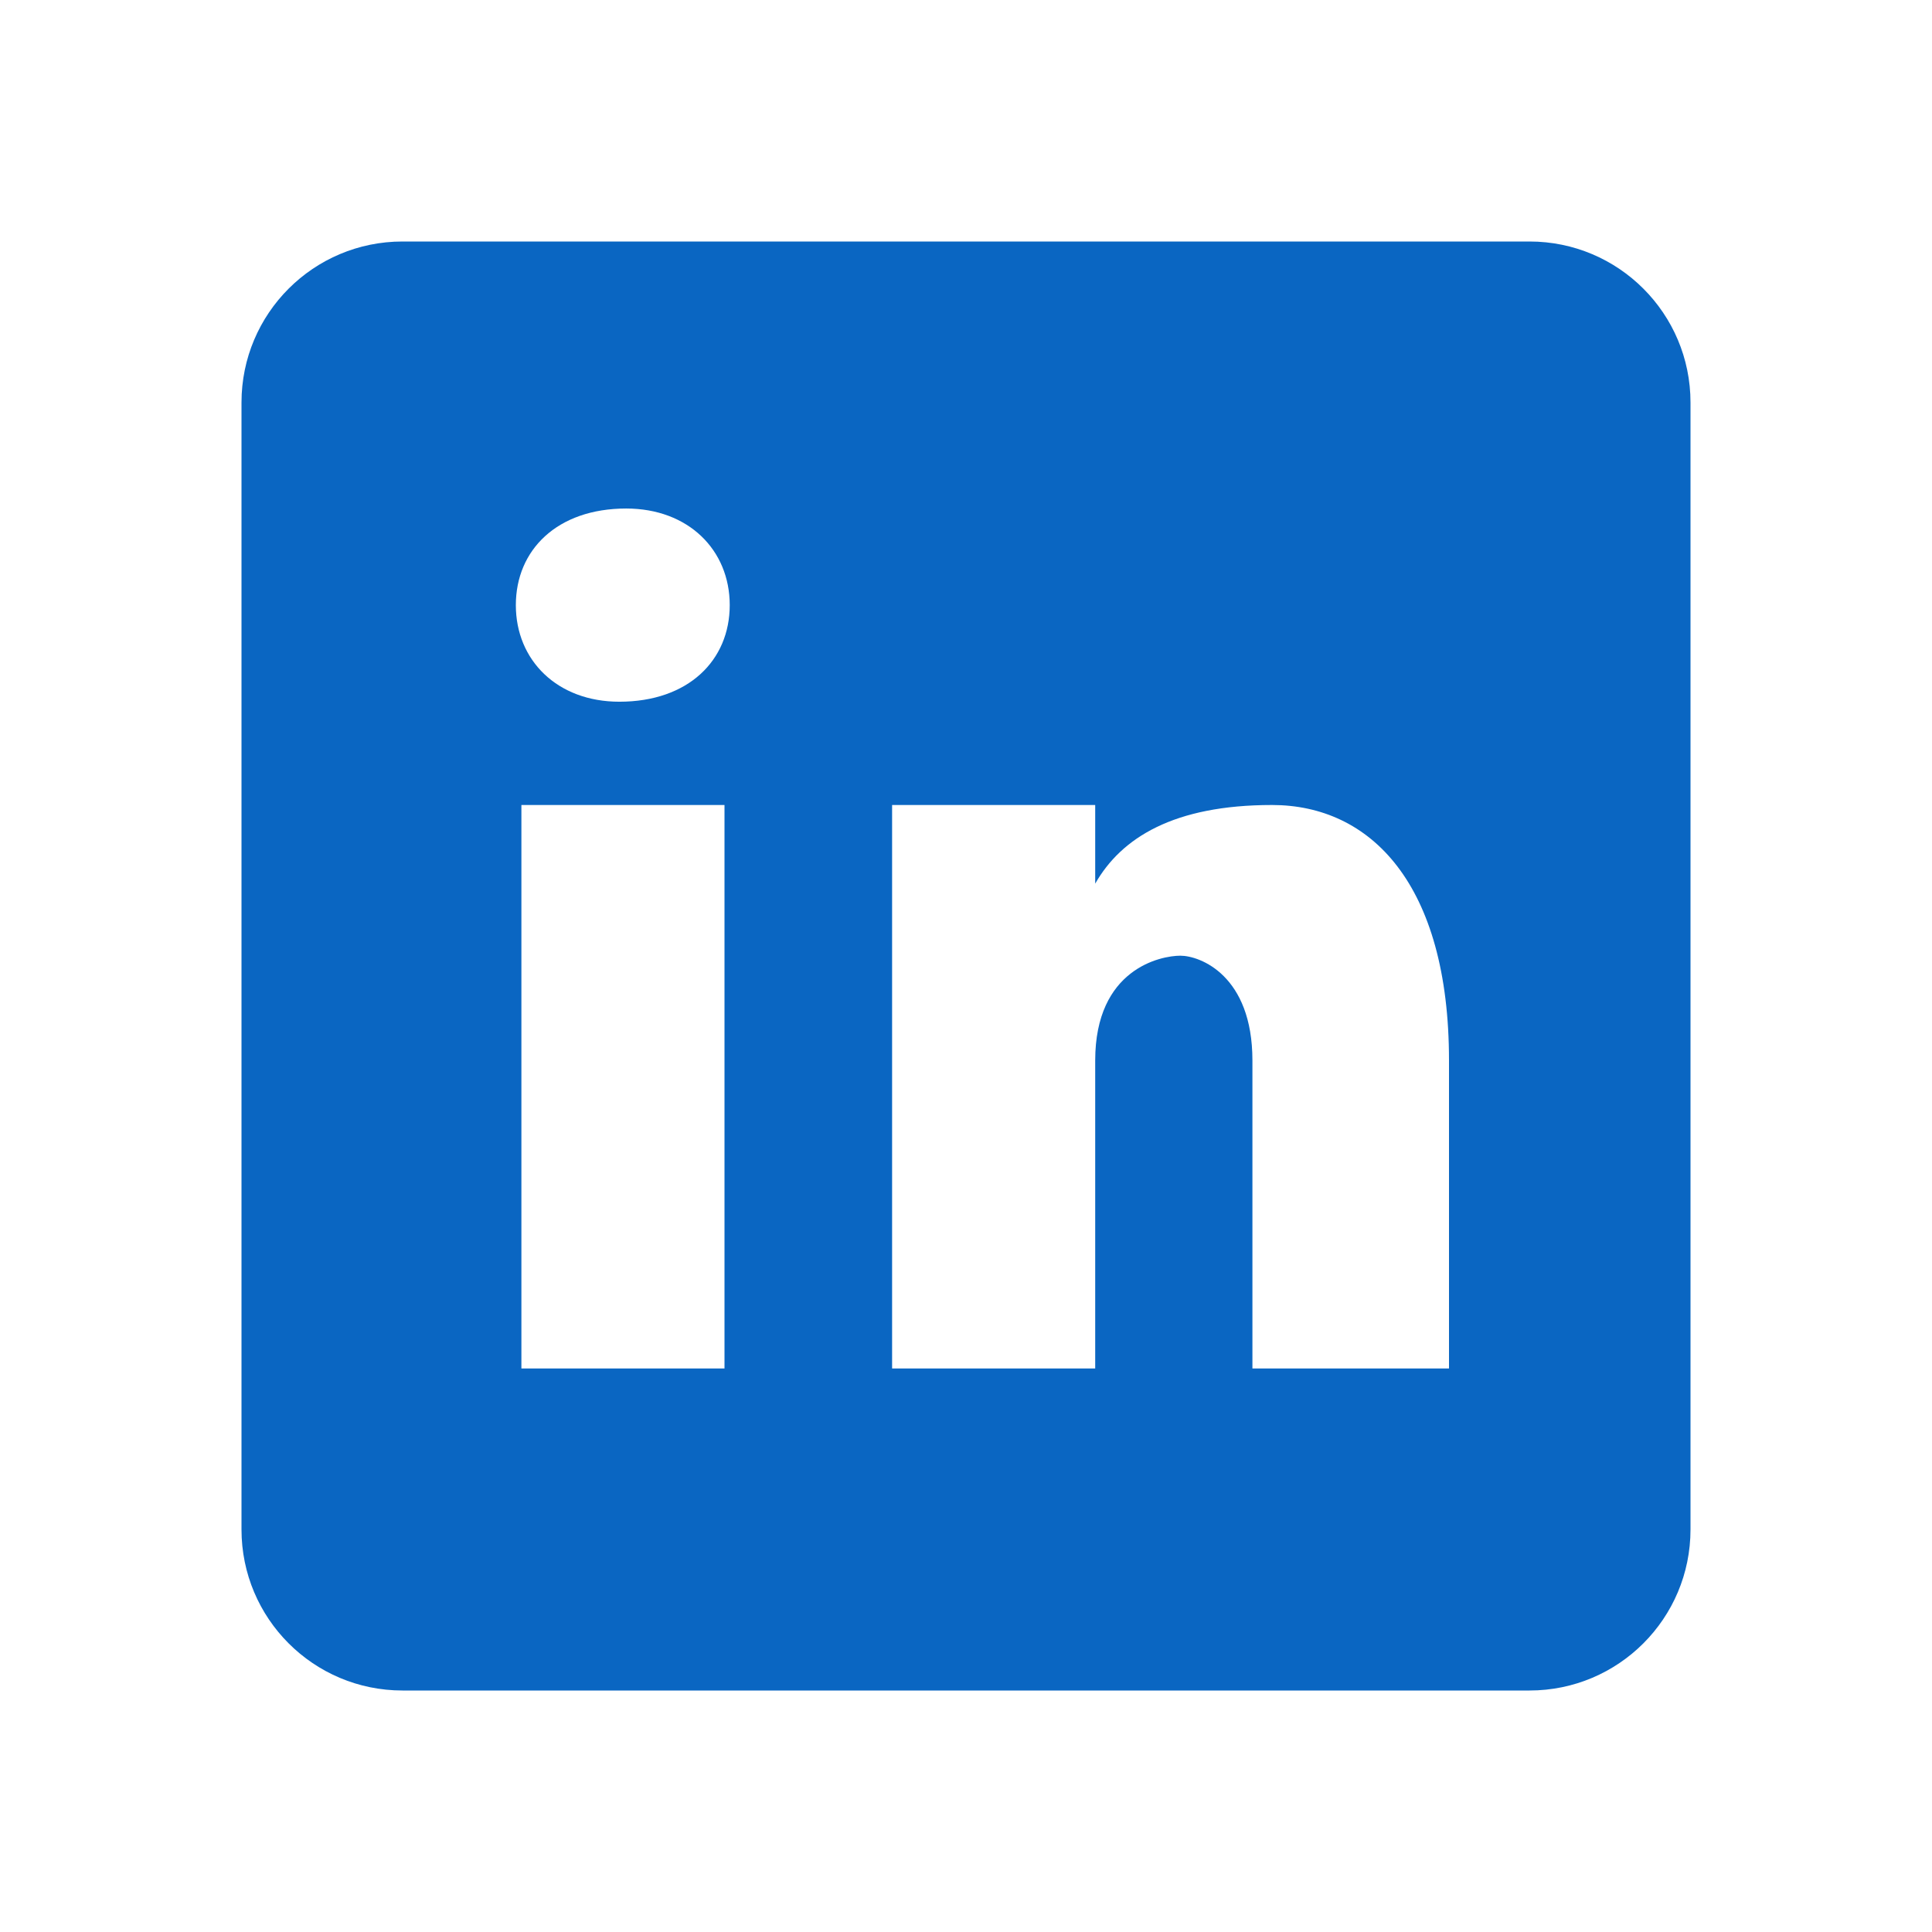
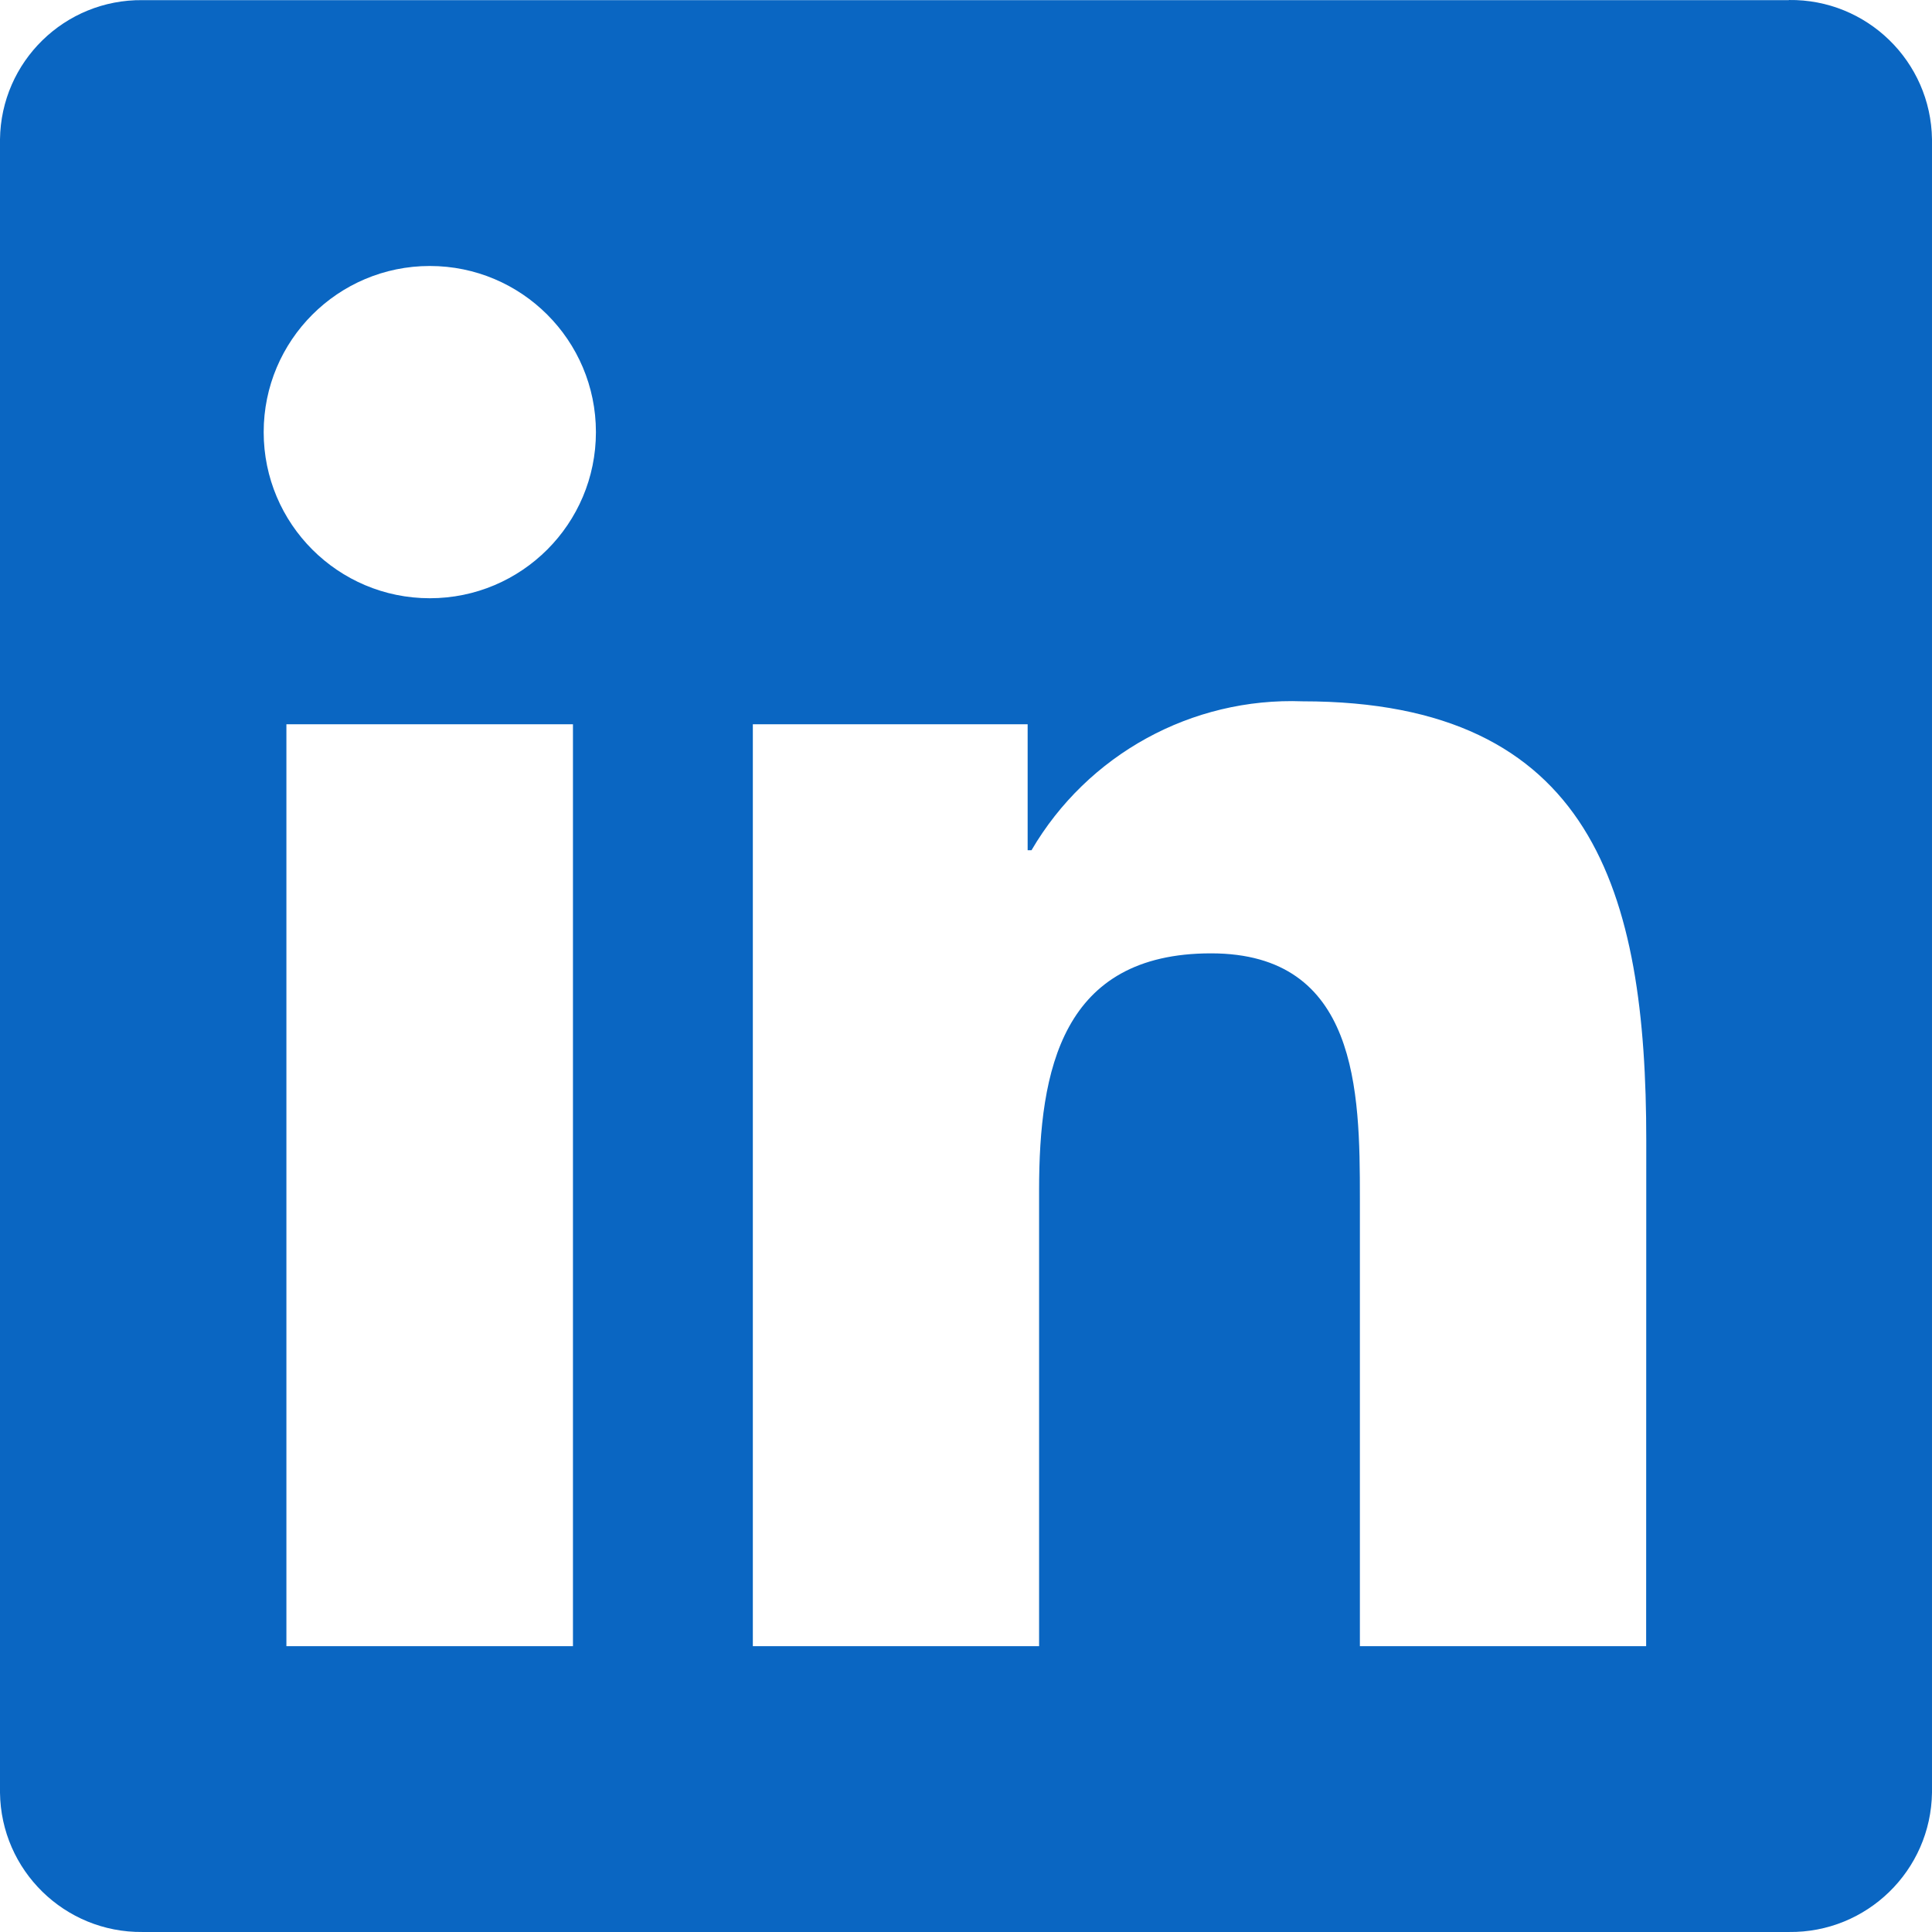
- <svg xmlns="http://www.w3.org/2000/svg" viewBox="0 0 24 24" width="24px" height="24px">
-   <path fill="#0A66C2" d="M19,3H5C3.895,3,3,3.895,3,5v14c0,1.105,0.895,2,2,2h14c1.105,0,2-0.895,2-2V5C21,3.895,20.105,3,19,3z M9,17H6.477v-7H9V17z M7.694,8.717c-0.771,0-1.286-0.514-1.286-1.2s0.514-1.2,1.371-1.2c0.771,0,1.286,0.514,1.286,1.2S8.551,8.717,7.694,8.717z M18,17h-2.442v-3.826c0-1.058-0.651-1.302-0.895-1.302s-1.058,0.163-1.058,1.302c0,0.163,0,3.826,0,3.826h-2.523v-7h2.523v0.977C13.93,10.407,14.581,10,15.802,10C17.023,10,18,10.977,18,13.174V17z" />
+ <svg xmlns="http://www.w3.org/2000/svg" width="256" height="256" preserveAspectRatio="xMidYMid" viewBox="0 0 256 256">
+   <path d="M218.123 218.127h-37.931v-59.403c0-14.165-.253-32.4-19.728-32.4-19.756 0-22.779 15.434-22.779 31.369v60.43h-37.93V95.967h36.413v16.694h.51a39.907 39.907 0 0 1 35.928-19.733c38.445 0 45.533 25.288 45.533 58.186l-.016 67.013ZM56.955 79.27c-12.157.002-22.014-9.852-22.016-22.009-.002-12.157 9.851-22.014 22.008-22.016 12.157-.003 22.014 9.851 22.016 22.008A22.013 22.013 0 0 1 56.955 79.27m18.966 138.858H37.95V95.967h37.97v122.16ZM237.033.018H18.89C8.58-.098.125 8.161-.001 18.471v219.053c.122 10.315 8.576 18.582 18.89 18.474h218.144c10.336.128 18.823-8.139 18.966-18.474V18.454c-.147-10.33-8.635-18.588-18.966-18.453" fill="#0A66C2" />
</svg>
